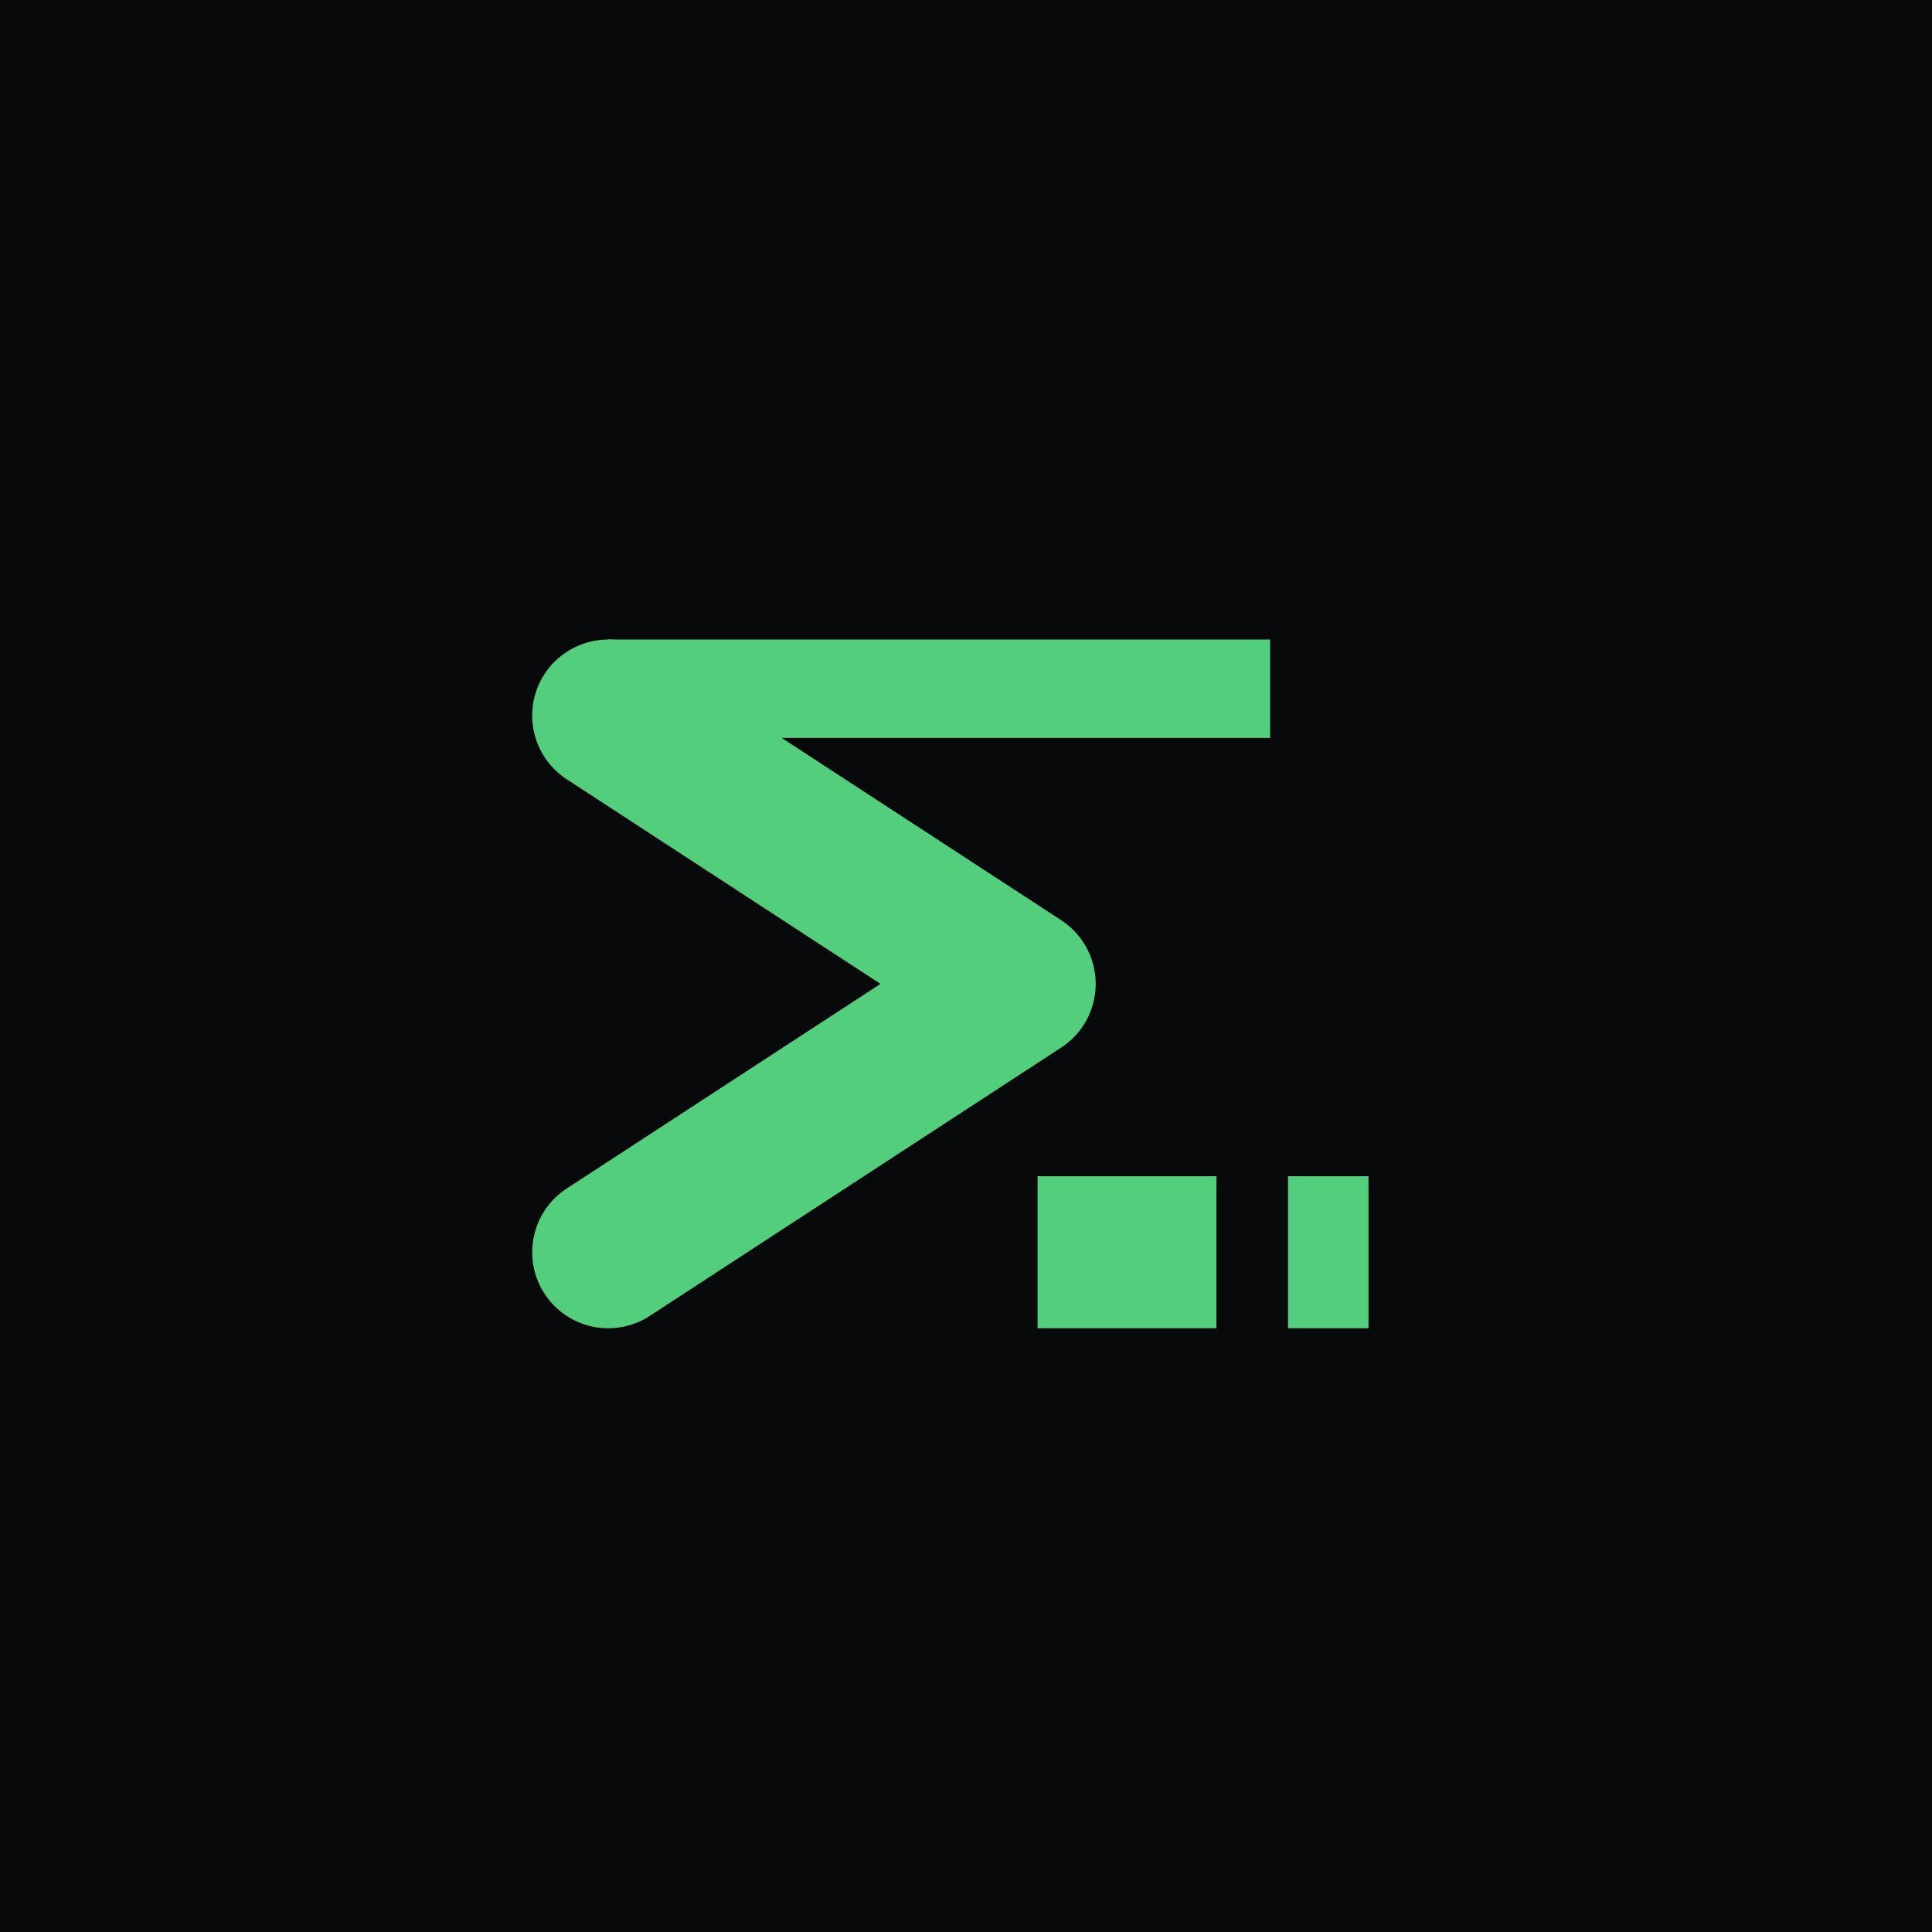
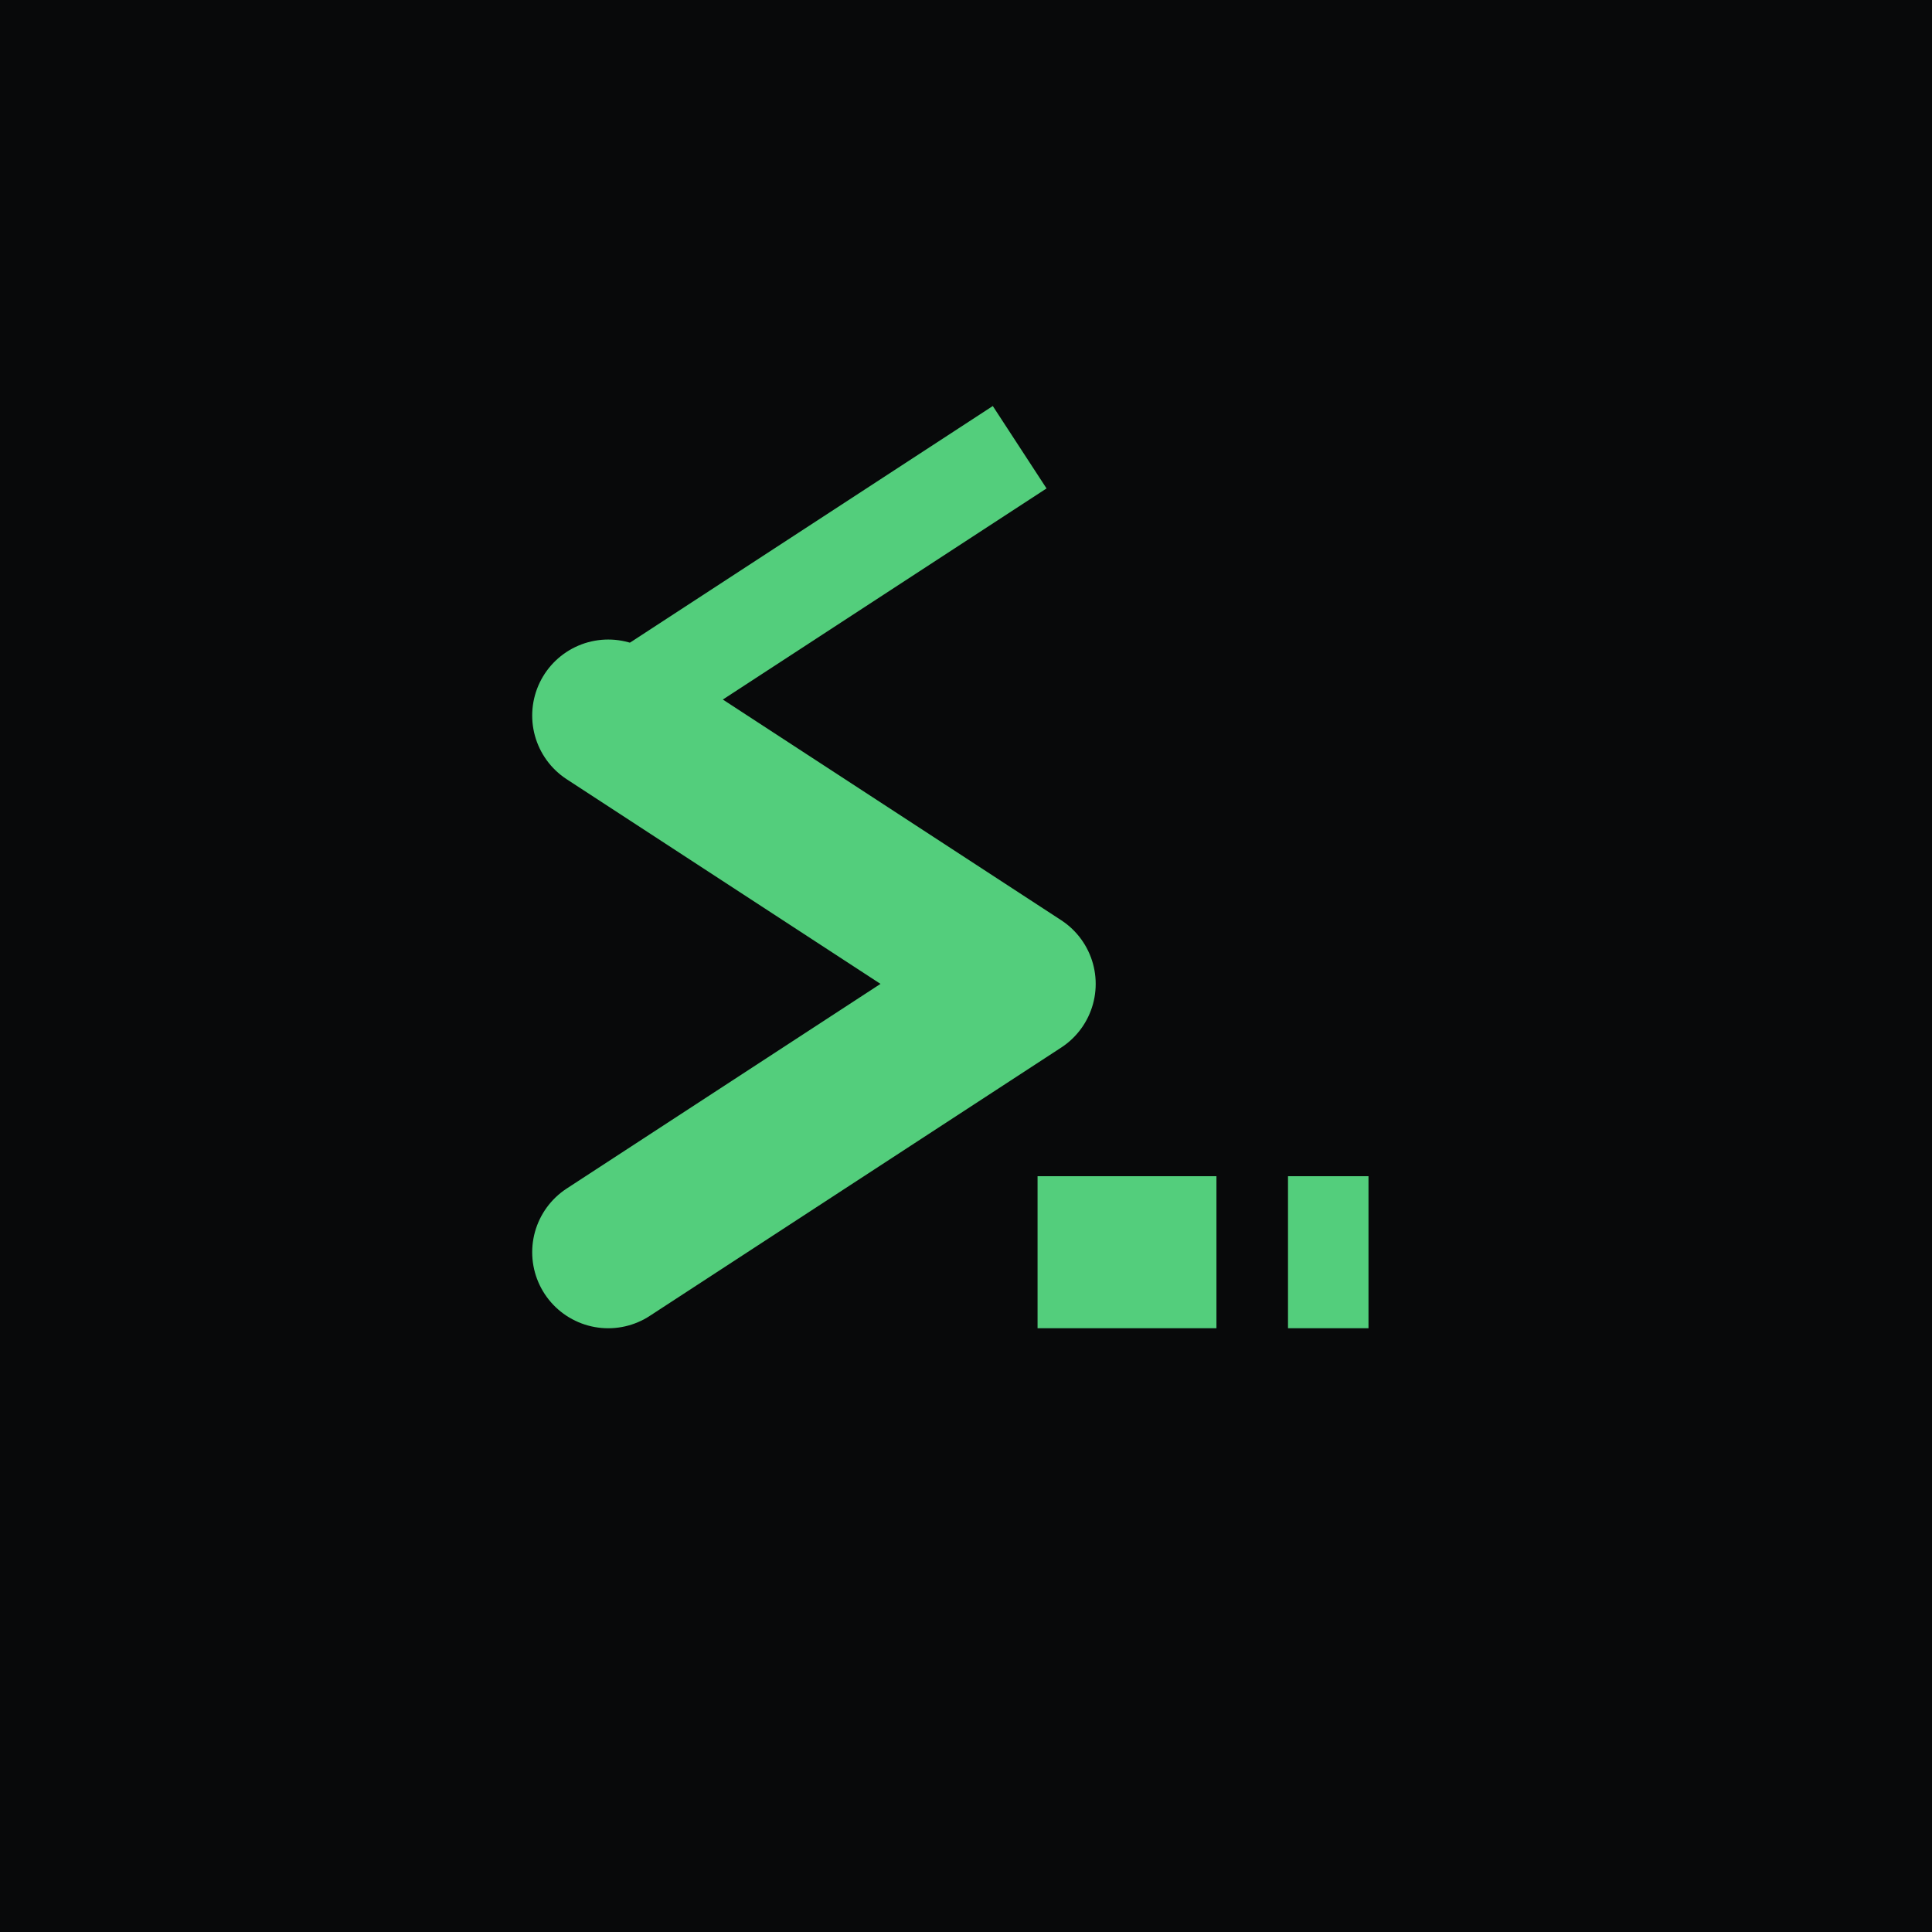
<svg xmlns="http://www.w3.org/2000/svg" width="108" height="108" viewBox="0 0 108 108">
  <rect id="bg" width="108" height="108" fill="#08090A" />
  <g id="fg" fill="none" stroke="#53CE7C" stroke-linejoin="round">
-     <path d="M 34 38.5 L 71 38.5" stroke-width="5.5" stroke-linecap="butt" />
+     <path d="M 57 25 L 34 40" stroke-width="5.5" stroke-linecap="butt" />
    <path d="M 34 40 L 57 55 L 34 70" stroke-width="8.5" stroke-linecap="round" />
    <path d="M 58 70 L 68 70" stroke-width="8.5" stroke-linecap="butt" />
    <path d="M 72 70 L 76.5 70" stroke-width="8.5" stroke-linecap="butt" />
  </g>
</svg>
